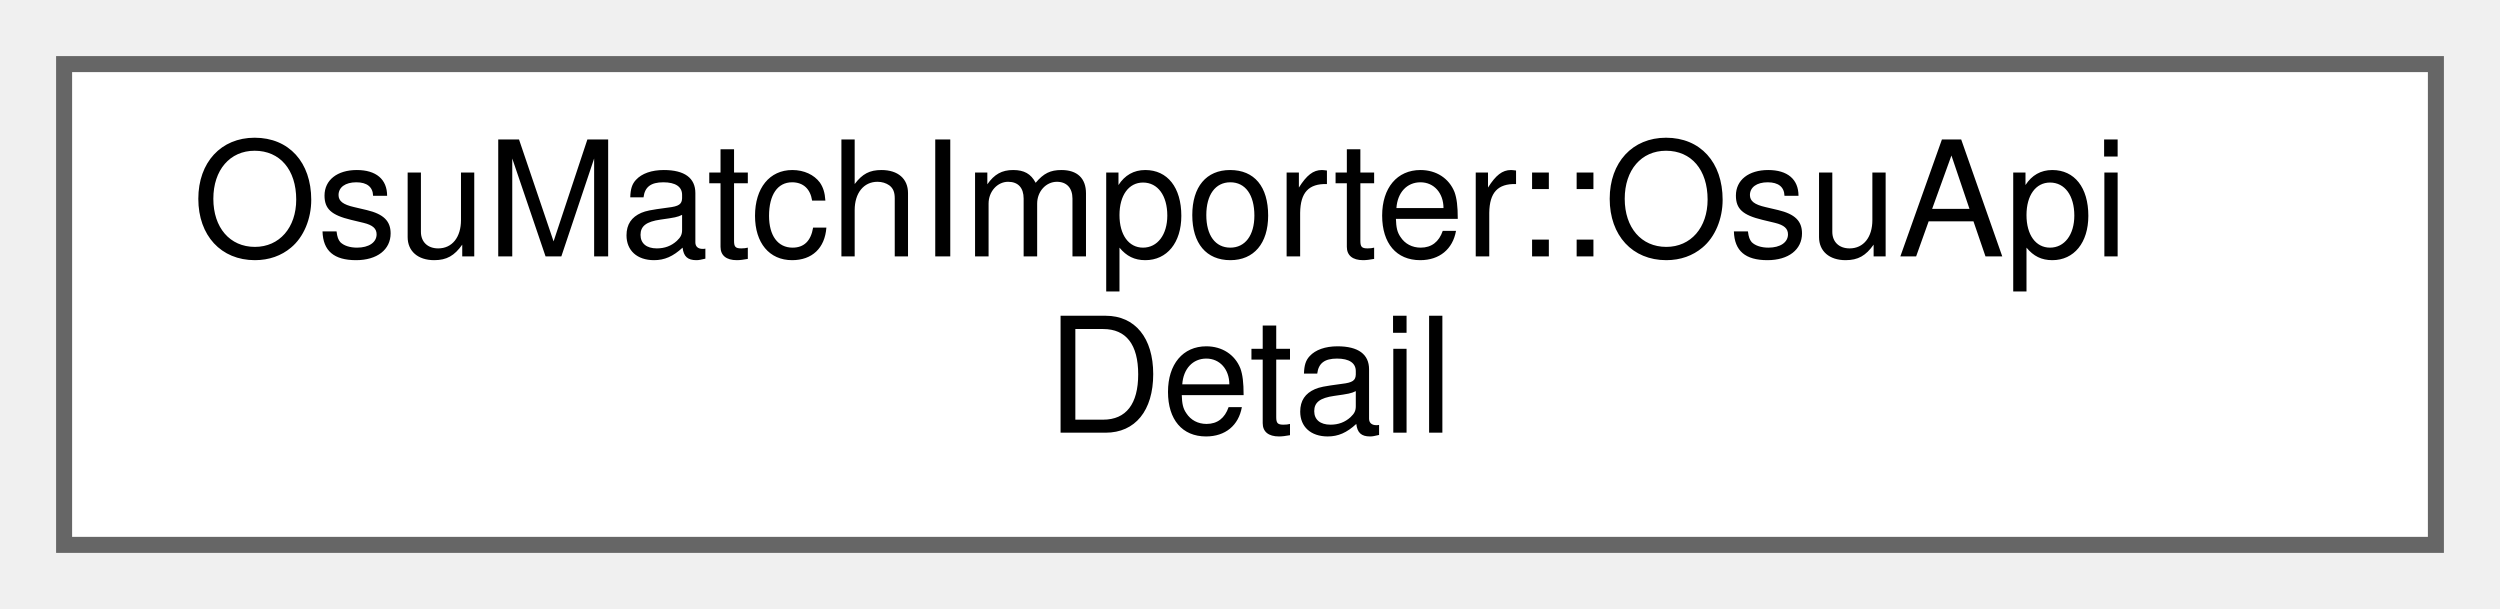
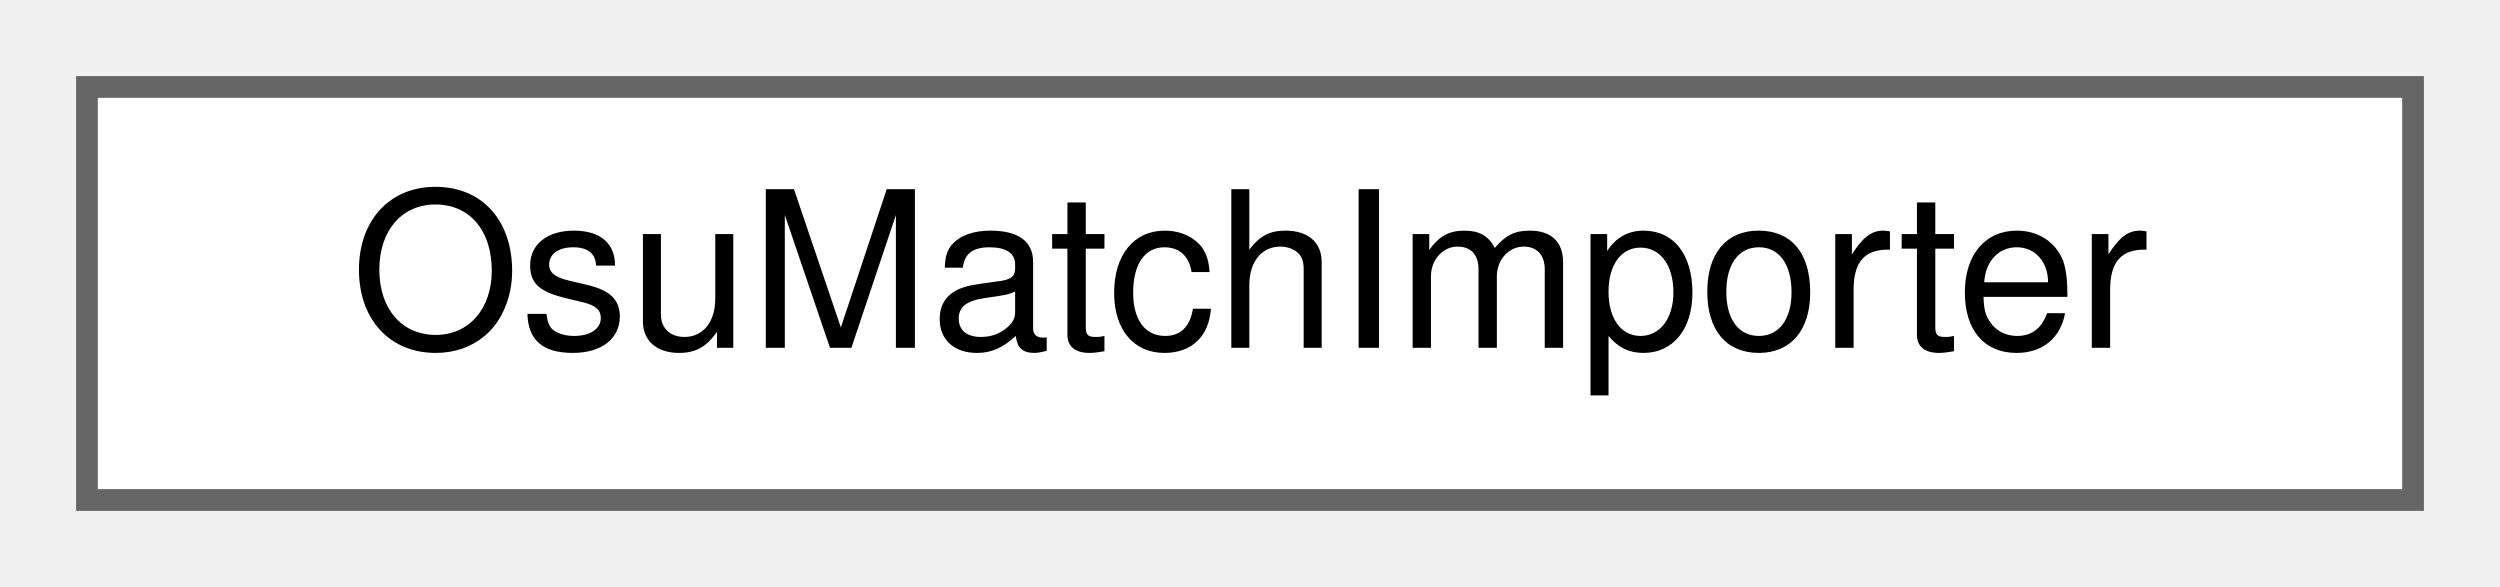
- <svg xmlns="http://www.w3.org/2000/svg" xmlns:xlink="http://www.w3.org/1999/xlink" width="156pt" height="38pt" viewBox="0.00 0.00 156.00 38.00">
-   <g id="graph0" class="graph" transform="scale(1 1) rotate(0) translate(4 34)">
+ <svg xmlns="http://www.w3.org/2000/svg" xmlns:xlink="http://www.w3.org/1999/xlink" width="115pt" height="27pt" viewBox="0.00 0.00 115.00 27.00">
+   <g id="graph0" class="graph" transform="scale(1 1) rotate(0) translate(4 23)">
    <g id="Node000000" class="node">
      <g id="a_Node000000">
-         <a xlink:href="classOsuMatchImporter_1_1OsuApiDetail.html" target="_top" xlink:title=" ">
-           <polygon fill="white" stroke="#666666" points="148,-30 0,-30 0,0 148,0 148,-30" />
-           <text text-anchor="start" x="8" y="-18" font-family="Helvetica,sans-Serif" font-size="10.00">OsuMatchImporter::OsuApi</text>
-           <text text-anchor="middle" x="74" y="-7" font-family="Helvetica,sans-Serif" font-size="10.00">Detail</text>
+         <a xlink:href="classOsuMatchImporter.html" target="_top" xlink:title=" ">
+           <polygon fill="white" stroke="#666666" points="107,-19 0,-19 0,0 107,0 107,-19" />
+           <text text-anchor="middle" x="53.5" y="-7" font-family="Helvetica,sans-Serif" font-size="10.00">OsuMatchImporter</text>
        </a>
      </g>
    </g>
  </g>
</svg>
